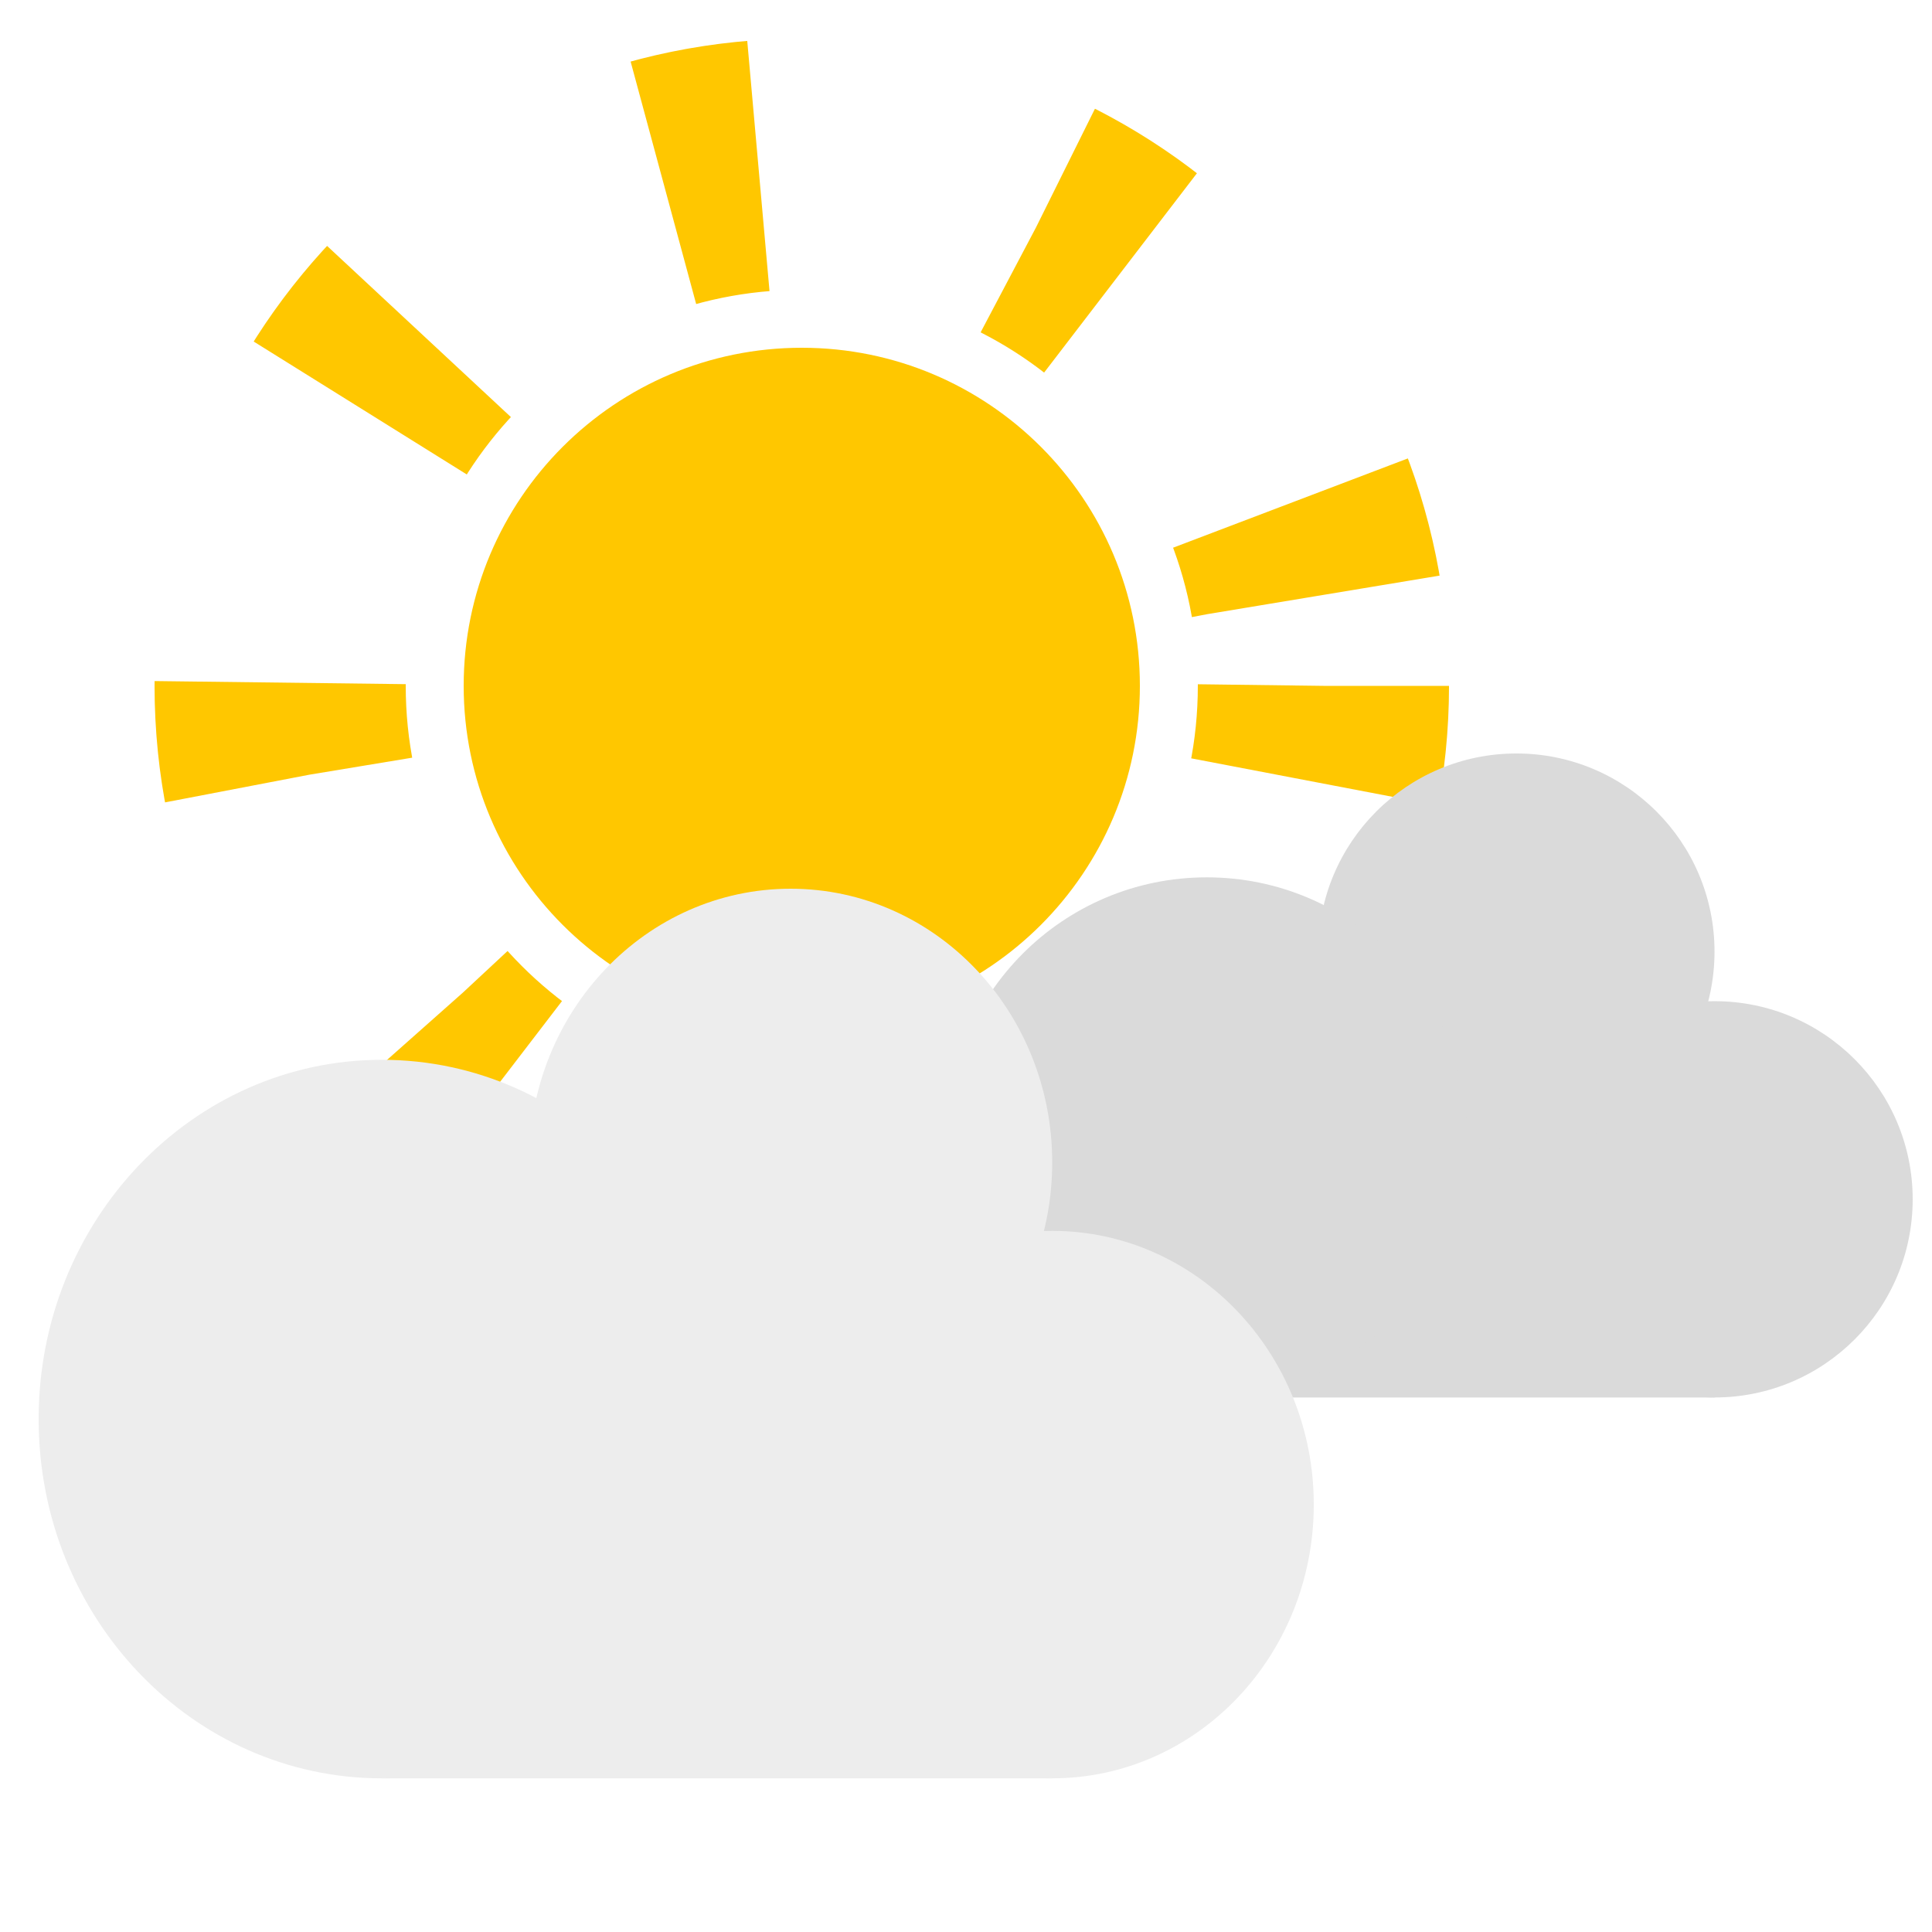
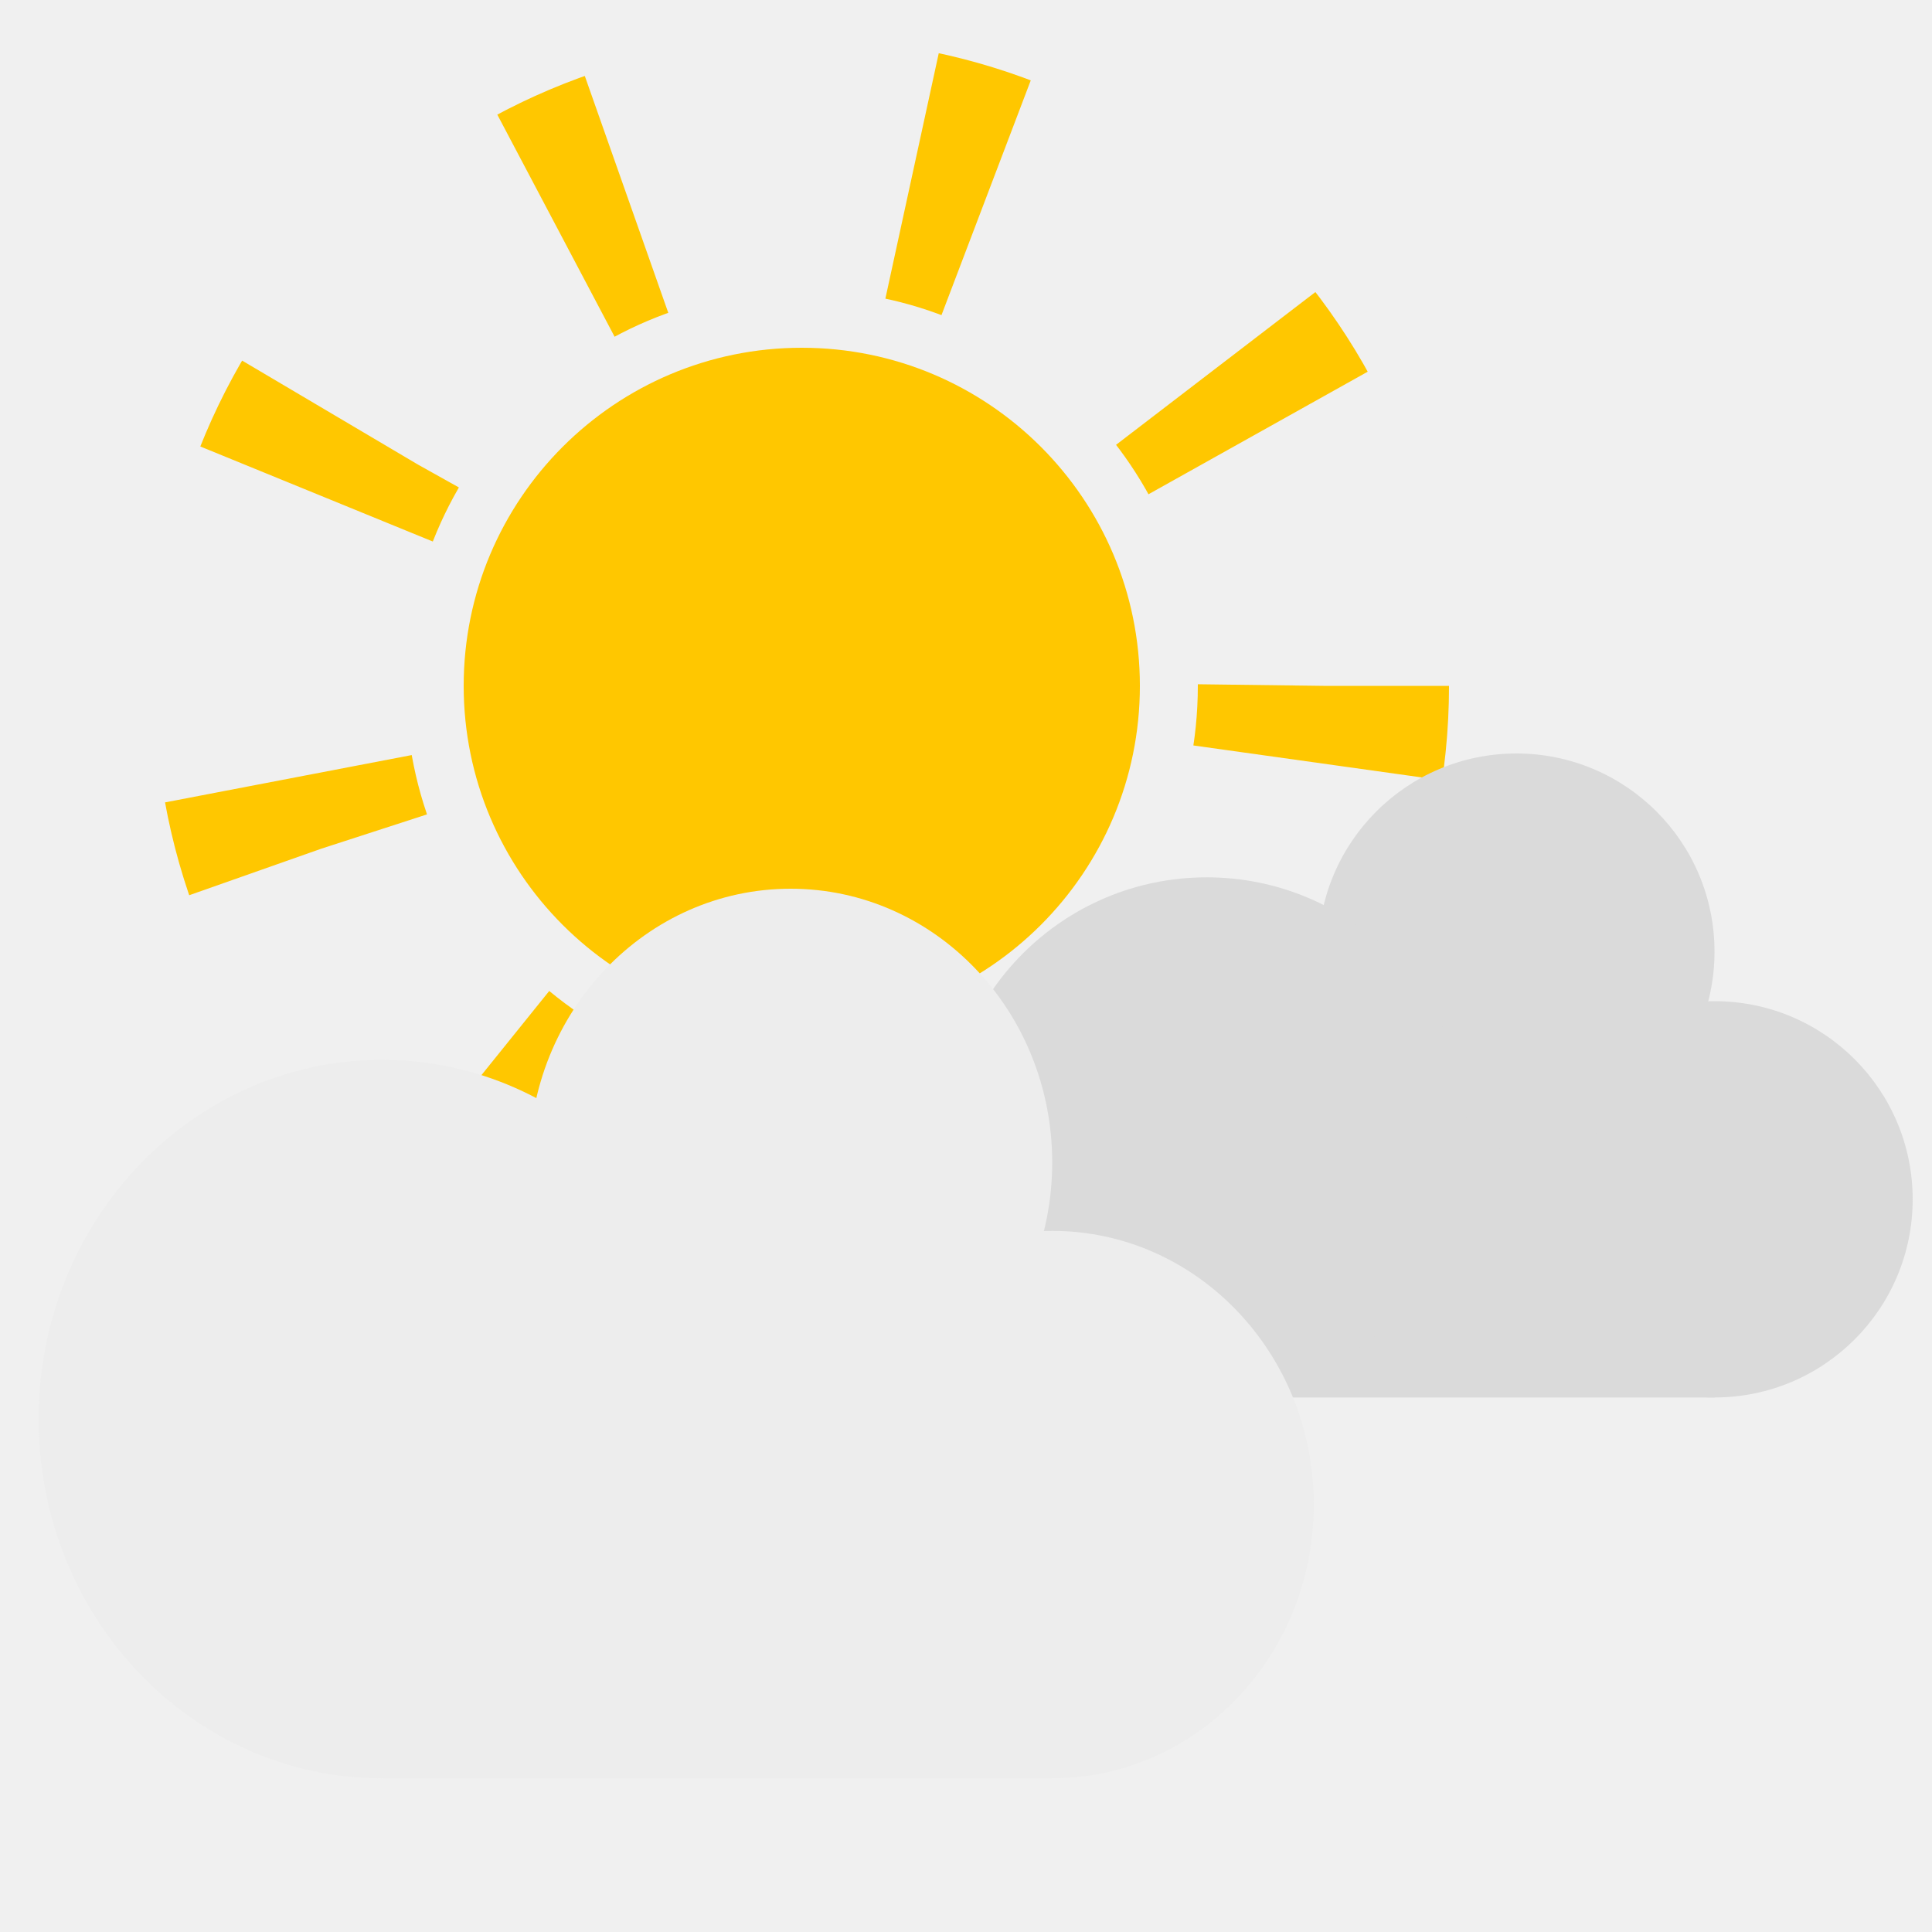
<svg xmlns="http://www.w3.org/2000/svg" width="100" height="100" viewBox="0 0 100 100" fill="none">
+   <style type="text/css">
+         
+         @keyframes sunny-rays {
+             from {
+                 -webkit-transform: rotate(360deg);
+                 -moz-transform: rotate(360deg);
+                 -ms-transform: rotate(360deg);
+                 transform: rotate(360deg);
+             }
+         }
+ 
+         #rays {
+             transform-origin: 41.5% 35.5%;
+             animation: sunny-rays 10s infinite linear;
+         }
+ 
+         @keyframes back-cloud {
+             0% {
+                 -webkit-transform: translateX(-15%);
+                 -moz-transform: translateX(-15%);
+                     -ms-transform: translateX(-15%);
+                         transform: translateX(-15%);
+                 }
+             50% {
+                 -webkit-transform: translateX(0%);
+                 -moz-transform: translateX(0%);
+                     -ms-transform: translateX(0%);
+                         transform: translateX(0%);
+                 }
+             100% {
+                 -webkit-transform: translateX(-15%);
+                 -moz-transform: translateX(-15%);
+                     -ms-transform: translateX(-15%);
+                         transform: translateX(-15%);
+                 }                
+         }
+         #back-cloud {
+             transform-origin: center;
+             animation: back-cloud 5s infinite reverse;
+         }
+         @keyframes front-cloud {
+             0% {
+                 -webkit-transform: translateX(-1%);
+                 -moz-transform: translateX(-1%);
+                     -ms-transform: translateX(-1%);
+                         transform: translateX(-1%);
+                 }
+             50% {
+                 -webkit-transform: translateX(10%);
+                 -moz-transform: translateX(10%);
+                     -ms-transform: translateX(10%);
+                         transform: translateX(10%);
+                 }
+             100% {
+             -webkit-transform: translateX(-1%);
+             -moz-transform: translateX(-1%);
+                 -ms-transform: translateX(-1%);
+                     transform: translateX(-1%);
+             }
+         }
+         #front-cloud {
+             animation: front-cloud 5s infinite;
+         }
+         
+     </style>
  <g id="Frame 1">
-     <rect width="100" height="100" fill="white" />
    <circle id="sun" cx="41.5" cy="35.5" r="17.5" fill="#FFC700" />
-     <circle id="rays" cx="41.5" cy="35.5" r="27" stroke="#FFC700" stroke-width="13" stroke-linejoin="round" stroke-dasharray="5 15" />
+     <circle id="rays" cx="41.5" cy="35.5" r="27" stroke="#FFC700" stroke-width="13" stroke-linejoin="round" stroke-dasharray="4 15" />
    <g id="back-cloud">
      <rect id="cloud-base" x="62.462" y="56.949" width="26.282" height="15.385" fill="#DADADA" />
      <circle id="cloud-fluff-3" cx="88.744" cy="62.077" r="10.256" fill="#DADADA" />
      <circle id="cloud-fluff-2" cx="78.487" cy="49.256" r="10.256" fill="#DADADA" />
      <circle id="cloud-fluff-1" cx="62.462" cy="58.872" r="13.461" fill="#DADADA" />
    </g>
    <g id="front-cloud">
      <rect id="cloud-base_2" x="19.769" y="70.794" width="34.692" height="21.252" fill="#EDEDED" />
      <ellipse id="cloud-fluff-3_2" cx="54.462" cy="77.878" rx="13.539" ry="14.168" fill="#EDEDED" />
      <ellipse id="cloud-fluff-2_2" cx="40.923" cy="60.168" rx="13.539" ry="14.168" fill="#EDEDED" />
      <ellipse id="cloud-fluff-1_2" cx="19.769" cy="73.451" rx="17.769" ry="18.596" fill="#EDEDED" />
    </g>
  </g>
</svg>
